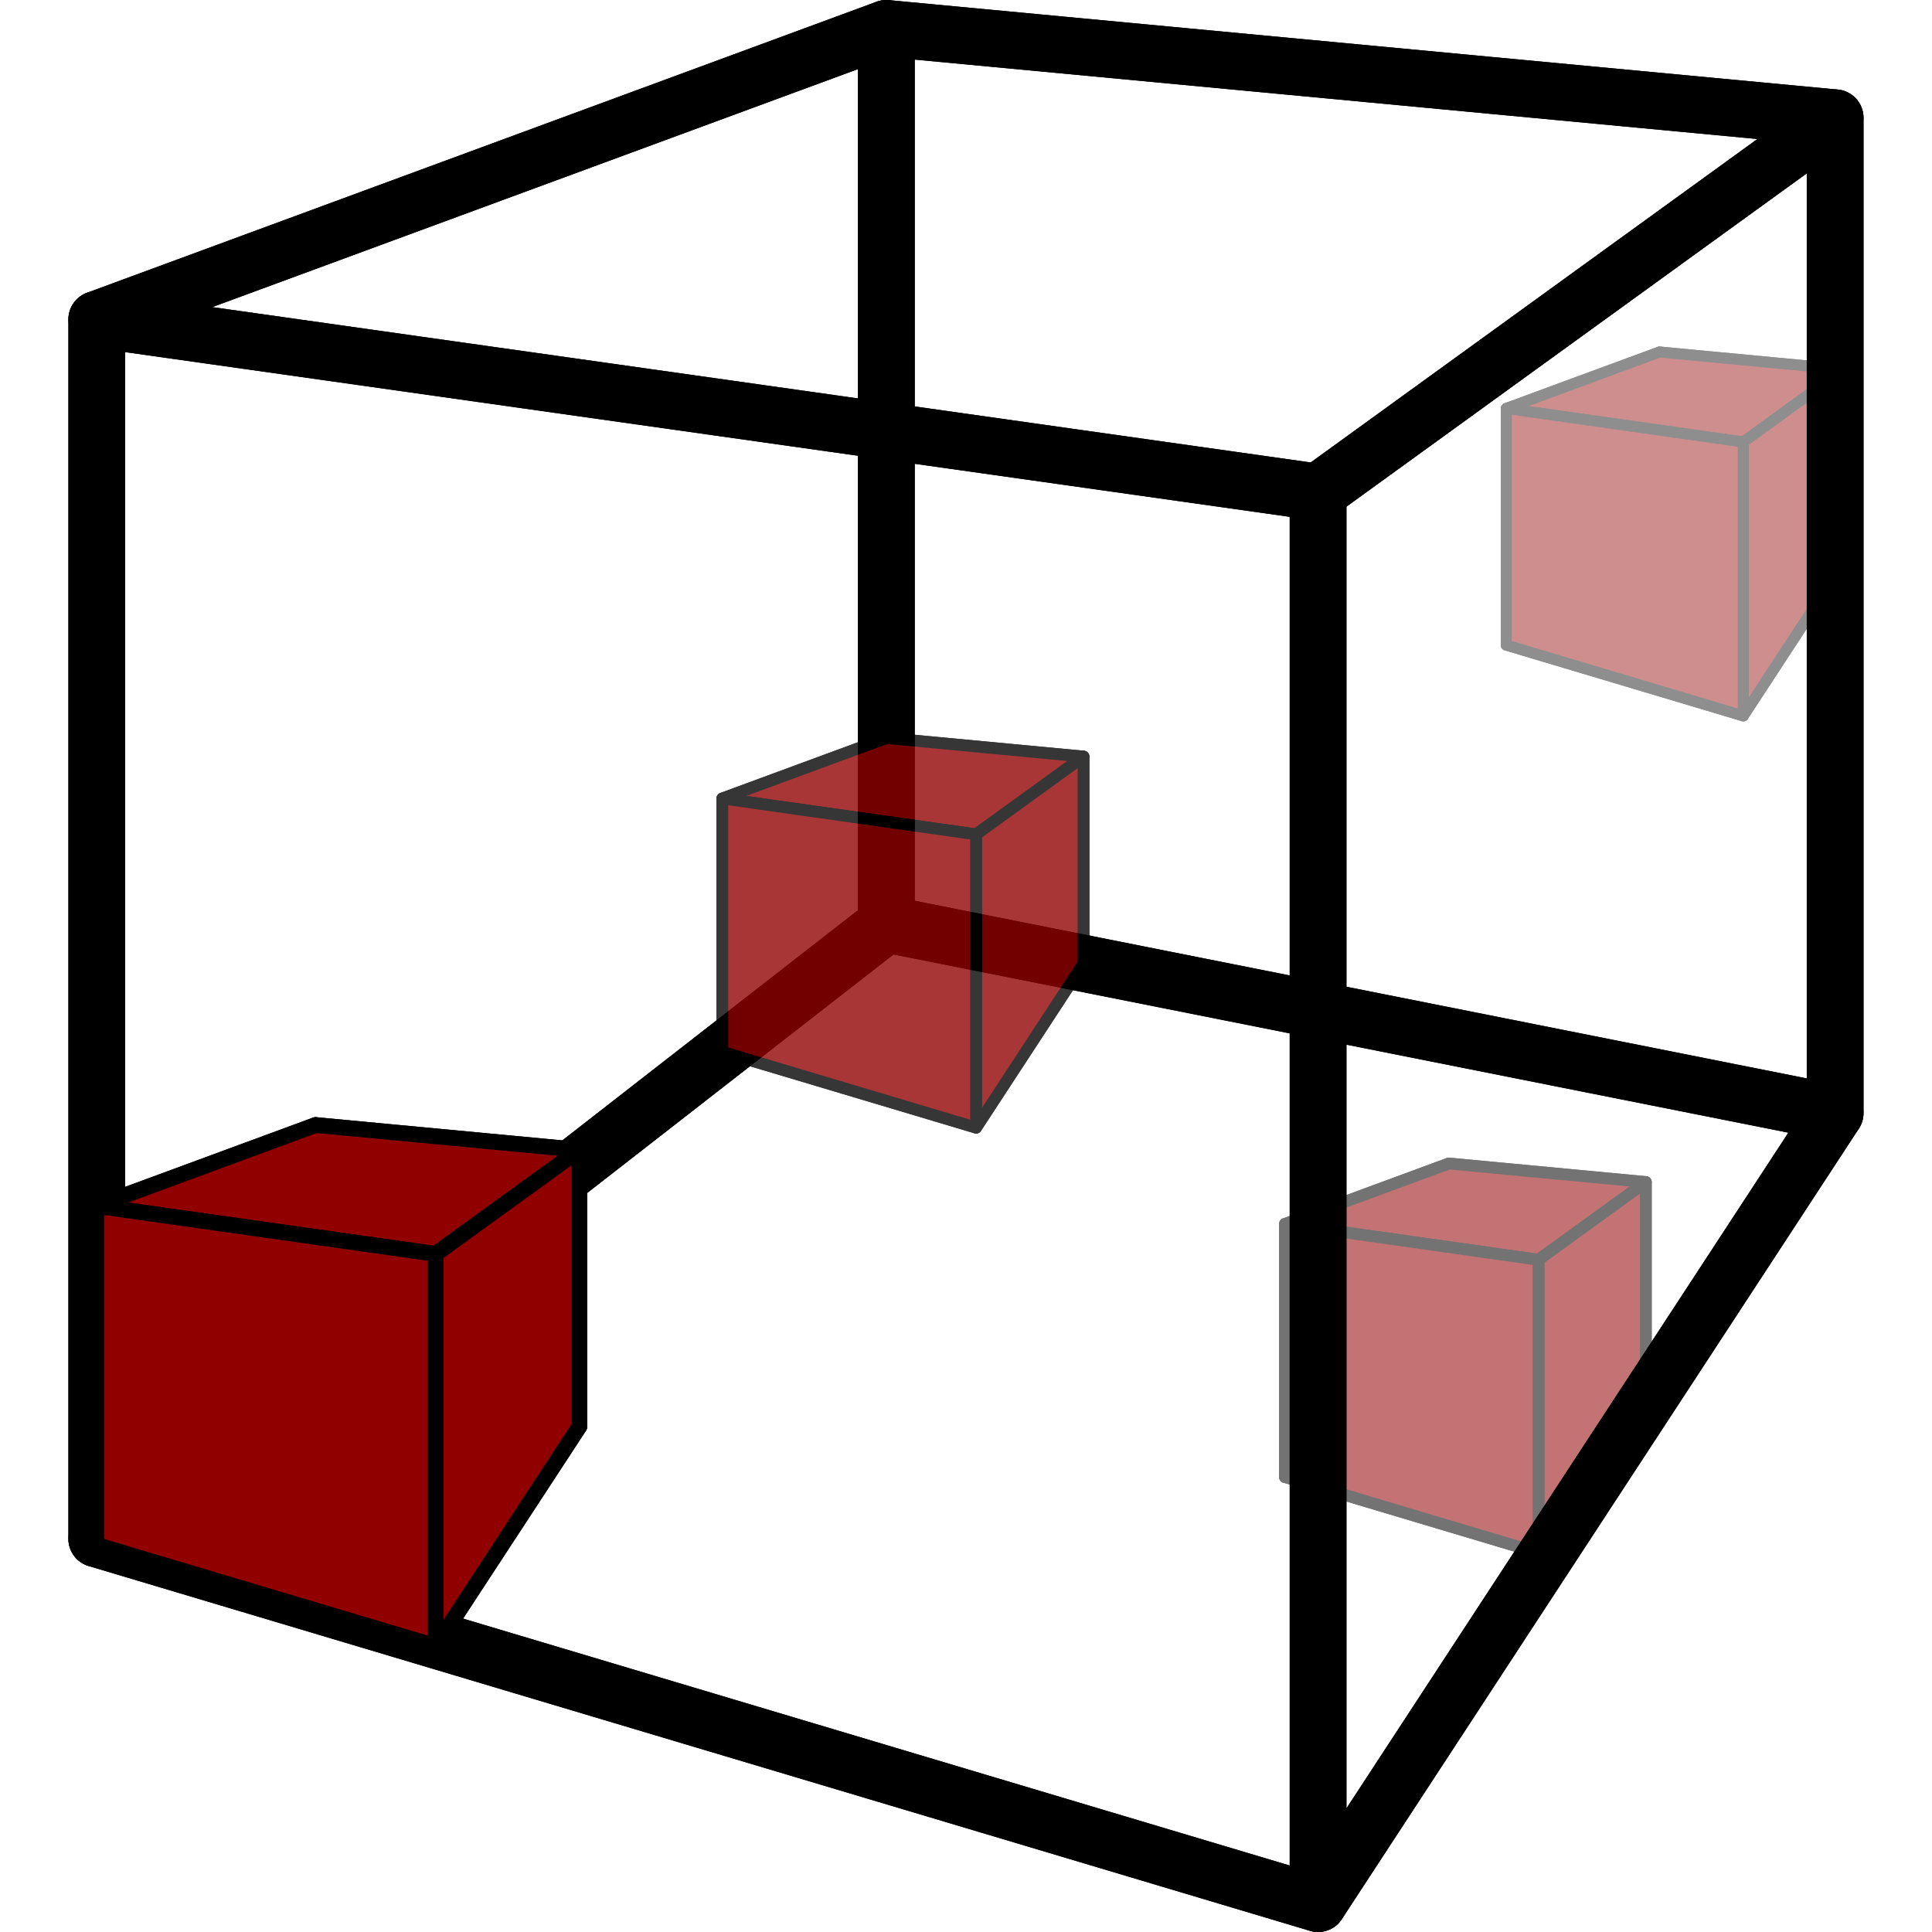
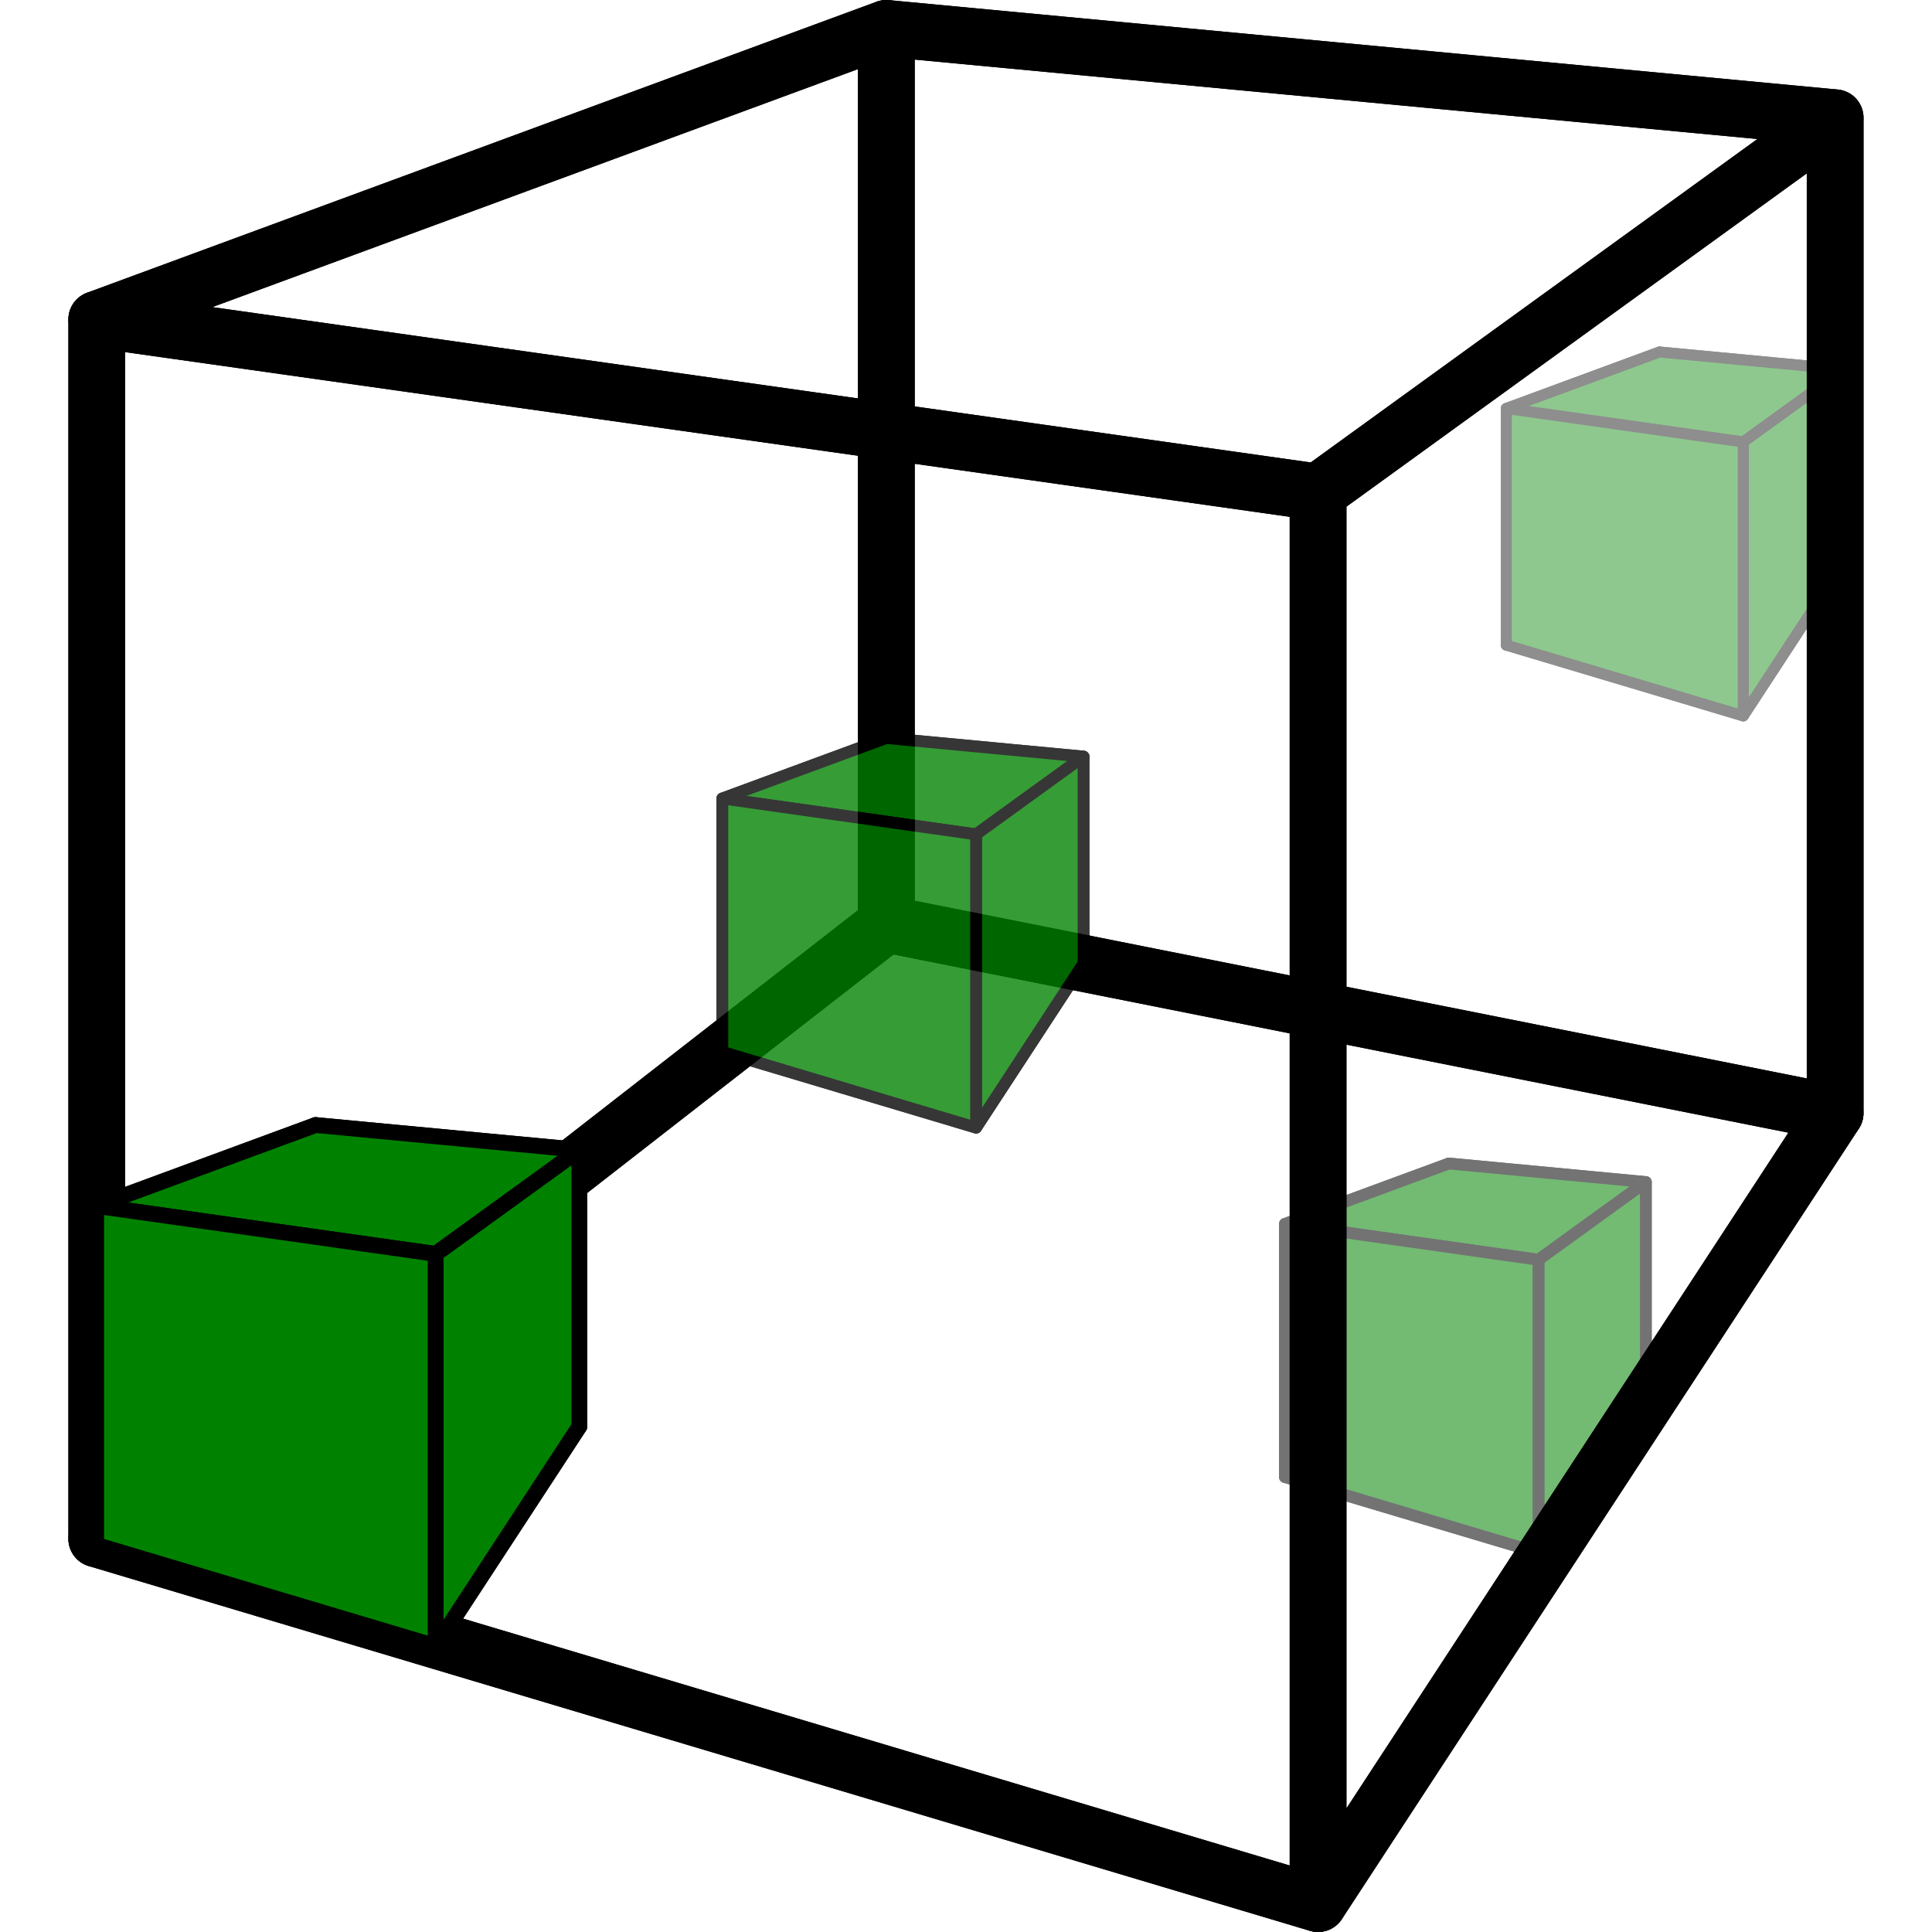
<svg xmlns="http://www.w3.org/2000/svg" version="1.0" width="100" height="100" id="svg2">
-   <g id="g905" transform="matrix(1.470836,0,0,1.471707,-43.37937,-24.03195)" style="stroke-width:0.68">
-     <g id="g8736" transform="matrix(1.185374,0,0,1.185374,-7.645955,-8.968388)" style="stroke-width:0.68">
-       <g id="g8492-0-4" style="opacity:0.547;fill:#910000;fill-opacity:1;stroke:#000000;stroke-width:0.529;stroke-miterlimit:4;stroke-dasharray:none;stroke-opacity:1" transform="matrix(0.6611349,0,0,0.6611349,21.69578,17.84624)">
-         <path d="m 79.635,57.502 8.843,0.833 v 9.27 l -8.843,-1.76 z" style="fill:#910000;fill-opacity:1;fill-rule:evenodd;stroke:#000000;stroke-width:0.529;stroke-linejoin:round;stroke-miterlimit:4;stroke-dasharray:none;stroke-opacity:1" id="path8522-3-5" />
-         <path d="m 72.275,60.213 v 11.359 l 7.359,-5.726 v -8.344 z" style="fill:#910000;fill-opacity:1;fill-rule:evenodd;stroke:#000000;stroke-width:0.529;stroke-linejoin:round;stroke-miterlimit:4;stroke-dasharray:none;stroke-opacity:1" id="path8524-6-2" />
-         <path d="m 72.275,71.572 11.383,3.398 4.819,-7.364 -8.843,-1.76 z" style="fill:#910000;fill-opacity:1;fill-rule:evenodd;stroke:#000000;stroke-width:0.529;stroke-linejoin:round;stroke-miterlimit:4;stroke-dasharray:none;stroke-opacity:1" id="path8526-1-5" />
-         <path d="m 72.275,60.213 11.383,1.609 4.819,-3.487 -8.843,-0.833 z" style="fill:#910000;fill-opacity:1;fill-rule:evenodd;stroke:#000000;stroke-width:0.529;stroke-linejoin:round;stroke-miterlimit:4;stroke-dasharray:none;stroke-opacity:1" id="path8528-0-4" />
-         <path d="m 83.659,61.822 v 13.148 l 4.819,-7.364 V 58.335 Z" style="fill:#910000;fill-opacity:1;fill-rule:evenodd;stroke:#000000;stroke-width:0.529;stroke-linejoin:round;stroke-miterlimit:4;stroke-dasharray:none;stroke-opacity:1" id="path8530-6-7" />
-         <path d="m 72.275,60.213 11.383,1.609 V 74.97 L 72.275,71.572 Z" style="fill:#910000;fill-opacity:1;fill-rule:evenodd;stroke:#000000;stroke-width:0.529;stroke-linejoin:round;stroke-miterlimit:4;stroke-dasharray:none;stroke-opacity:1" id="path8532-3-44" />
-       </g>
-       <g id="g8492-0-7" style="opacity:0.445;fill:#910000;fill-opacity:1;stroke:#000000;stroke-width:0.529;stroke-miterlimit:4;stroke-dasharray:none;stroke-opacity:1" transform="matrix(0.6179979,0,0,0.6179979,31.38314,-3.75024)">
-         <path d="m 79.635,57.502 8.843,0.833 v 9.27 l -8.843,-1.76 z" style="fill:#910000;fill-opacity:1;fill-rule:evenodd;stroke:#000000;stroke-width:0.529;stroke-linejoin:round;stroke-miterlimit:4;stroke-dasharray:none;stroke-opacity:1" id="path8522-3-6" />
-         <path d="m 72.275,60.213 v 11.359 l 7.359,-5.726 v -8.344 z" style="fill:#910000;fill-opacity:1;fill-rule:evenodd;stroke:#000000;stroke-width:0.529;stroke-linejoin:round;stroke-miterlimit:4;stroke-dasharray:none;stroke-opacity:1" id="path8524-6-5" />
-         <path d="m 72.275,71.572 11.383,3.398 4.819,-7.364 -8.843,-1.76 z" style="fill:#910000;fill-opacity:1;fill-rule:evenodd;stroke:#000000;stroke-width:0.529;stroke-linejoin:round;stroke-miterlimit:4;stroke-dasharray:none;stroke-opacity:1" id="path8526-1-6" />
-         <path d="m 72.275,60.213 11.383,1.609 4.819,-3.487 -8.843,-0.833 z" style="fill:#910000;fill-opacity:1;fill-rule:evenodd;stroke:#000000;stroke-width:0.529;stroke-linejoin:round;stroke-miterlimit:4;stroke-dasharray:none;stroke-opacity:1" id="path8528-0-9" />
-         <path d="m 83.659,61.822 v 13.148 l 4.819,-7.364 V 58.335 Z" style="fill:#910000;fill-opacity:1;fill-rule:evenodd;stroke:#000000;stroke-width:0.529;stroke-linejoin:round;stroke-miterlimit:4;stroke-dasharray:none;stroke-opacity:1" id="path8530-6-3" />
-         <path d="m 72.275,60.213 11.383,1.609 V 74.97 L 72.275,71.572 Z" style="fill:#910000;fill-opacity:1;fill-rule:evenodd;stroke:#000000;stroke-width:0.529;stroke-linejoin:round;stroke-miterlimit:4;stroke-dasharray:none;stroke-opacity:1" id="path8532-3-7" />
-       </g>
-       <g id="g8492" style="opacity:1;fill:none;fill-opacity:1;stroke:#000000;stroke-width:0.529;stroke-miterlimit:4;stroke-dasharray:none;stroke-opacity:1" transform="matrix(3.185088,0,0,3.185088,-195.9983,-160.9648)">
-         <path d="m 79.635,57.502 8.843,0.833 v 9.27 l -8.843,-1.76 z" style="fill:none;fill-rule:evenodd;stroke:#000000;stroke-width:0.529;stroke-linejoin:round;stroke-miterlimit:4;stroke-dasharray:none;stroke-opacity:1" id="path8522" />
-         <path d="m 72.275,60.213 v 11.359 l 7.359,-5.726 v -8.344 z" style="fill:none;fill-rule:evenodd;stroke:#000000;stroke-width:0.529;stroke-linejoin:round;stroke-miterlimit:4;stroke-dasharray:none;stroke-opacity:1" id="path8524" />
-         <path d="m 72.275,71.572 11.383,3.398 4.819,-7.364 -8.843,-1.76 z" style="fill:none;fill-rule:evenodd;stroke:#000000;stroke-width:0.529;stroke-linejoin:round;stroke-miterlimit:4;stroke-dasharray:none;stroke-opacity:1" id="path8526" />
-         <path d="m 72.275,60.213 11.383,1.609 4.819,-3.487 -8.843,-0.833 z" style="fill:none;fill-rule:evenodd;stroke:#000000;stroke-width:0.529;stroke-linejoin:round;stroke-miterlimit:4;stroke-dasharray:none;stroke-opacity:1" id="path8528" />
-         <path d="m 83.659,61.822 v 13.148 l 4.819,-7.364 V 58.335 Z" style="fill:none;fill-rule:evenodd;stroke:#000000;stroke-width:0.529;stroke-linejoin:round;stroke-miterlimit:4;stroke-dasharray:none;stroke-opacity:1" id="path8530" />
-         <path d="m 72.275,60.213 11.383,1.609 V 74.97 L 72.275,71.572 Z" style="fill:none;fill-rule:evenodd;stroke:#000000;stroke-width:0.529;stroke-linejoin:round;stroke-miterlimit:4;stroke-dasharray:none;stroke-opacity:1" id="path8532" />
-       </g>
-       <g id="g8492-0" style="opacity:1;fill:#910000;fill-opacity:1;stroke:#000000;stroke-width:0.529;stroke-miterlimit:4;stroke-dasharray:none;stroke-opacity:1" transform="matrix(0.8852225,0,0,0.8852225,-29.79281,3.819303)">
-         <path d="m 79.635,57.502 8.843,0.833 v 9.27 l -8.843,-1.76 z" style="fill:#910000;fill-opacity:1;fill-rule:evenodd;stroke:#000000;stroke-width:0.529;stroke-linejoin:round;stroke-miterlimit:4;stroke-dasharray:none;stroke-opacity:1" id="path8522-3" />
-         <path d="m 72.275,60.213 v 11.359 l 7.359,-5.726 v -8.344 z" style="fill:#910000;fill-opacity:1;fill-rule:evenodd;stroke:#000000;stroke-width:0.529;stroke-linejoin:round;stroke-miterlimit:4;stroke-dasharray:none;stroke-opacity:1" id="path8524-6" />
-         <path d="m 72.275,71.572 11.383,3.398 4.819,-7.364 -8.843,-1.76 z" style="fill:#910000;fill-opacity:1;fill-rule:evenodd;stroke:#000000;stroke-width:0.529;stroke-linejoin:round;stroke-miterlimit:4;stroke-dasharray:none;stroke-opacity:1" id="path8526-1" />
-         <path d="m 72.275,60.213 11.383,1.609 4.819,-3.487 -8.843,-0.833 z" style="fill:#910000;fill-opacity:1;fill-rule:evenodd;stroke:#000000;stroke-width:0.529;stroke-linejoin:round;stroke-miterlimit:4;stroke-dasharray:none;stroke-opacity:1" id="path8528-0" />
-         <path d="m 83.659,61.822 v 13.148 l 4.819,-7.364 V 58.335 Z" style="fill:#910000;fill-opacity:1;fill-rule:evenodd;stroke:#000000;stroke-width:0.529;stroke-linejoin:round;stroke-miterlimit:4;stroke-dasharray:none;stroke-opacity:1" id="path8530-6" />
-         <path d="m 72.275,60.213 11.383,1.609 V 74.97 L 72.275,71.572 Z" style="fill:#910000;fill-opacity:1;fill-rule:evenodd;stroke:#000000;stroke-width:0.529;stroke-linejoin:round;stroke-miterlimit:4;stroke-dasharray:none;stroke-opacity:1" id="path8532-3" />
-       </g>
-       <g id="g8492-0-2" style="opacity:0.788;fill:#910000;fill-opacity:1;stroke:#000000;stroke-width:0.529;stroke-miterlimit:4;stroke-dasharray:none;stroke-opacity:1" transform="matrix(0.6617709,0,0,0.6617709,4.945816,5.18528)">
-         <path d="m 79.635,57.502 8.843,0.833 v 9.27 l -8.843,-1.76 z" style="fill:#910000;fill-opacity:1;fill-rule:evenodd;stroke:#000000;stroke-width:0.529;stroke-linejoin:round;stroke-miterlimit:4;stroke-dasharray:none;stroke-opacity:1" id="path8522-3-0" />
-         <path d="m 72.275,60.213 v 11.359 l 7.359,-5.726 v -8.344 z" style="fill:#910000;fill-opacity:1;fill-rule:evenodd;stroke:#000000;stroke-width:0.529;stroke-linejoin:round;stroke-miterlimit:4;stroke-dasharray:none;stroke-opacity:1" id="path8524-6-6" />
-         <path d="m 72.275,71.572 11.383,3.398 4.819,-7.364 -8.843,-1.76 z" style="fill:#910000;fill-opacity:1;fill-rule:evenodd;stroke:#000000;stroke-width:0.529;stroke-linejoin:round;stroke-miterlimit:4;stroke-dasharray:none;stroke-opacity:1" id="path8526-1-1" />
-         <path d="m 72.275,60.213 11.383,1.609 4.819,-3.487 -8.843,-0.833 z" style="fill:#910000;fill-opacity:1;fill-rule:evenodd;stroke:#000000;stroke-width:0.529;stroke-linejoin:round;stroke-miterlimit:4;stroke-dasharray:none;stroke-opacity:1" id="path8528-0-5" />
-         <path d="m 83.659,61.822 v 13.148 l 4.819,-7.364 V 58.335 Z" style="fill:#910000;fill-opacity:1;fill-rule:evenodd;stroke:#000000;stroke-width:0.529;stroke-linejoin:round;stroke-miterlimit:4;stroke-dasharray:none;stroke-opacity:1" id="path8530-6-5" />
-         <path d="m 72.275,60.213 11.383,1.609 V 74.97 L 72.275,71.572 Z" style="fill:#910000;fill-opacity:1;fill-rule:evenodd;stroke:#000000;stroke-width:0.529;stroke-linejoin:round;stroke-miterlimit:4;stroke-dasharray:none;stroke-opacity:1" id="path8532-3-4" />
-       </g>
+   <g id="g1576">
+     <g id="g8492-0-4" style="opacity:0.547;fill:#008200;fill-opacity:1;stroke:#000000;stroke-width:0.529;stroke-miterlimit:4;stroke-dasharray:none;stroke-opacity:1" transform="matrix(1.152682,0,0,1.153365,-16.79894,-6.097625)">
+       <path d="m 79.635,57.502 8.843,0.833 v 9.27 l -8.843,-1.76 z" style="fill:#008200;fill-opacity:1;fill-rule:evenodd;stroke:#000000;stroke-width:0.529;stroke-linejoin:round;stroke-miterlimit:4;stroke-dasharray:none;stroke-opacity:1" id="path8522-3-5" />
+       <path d="m 72.275,60.213 v 11.359 l 7.359,-5.726 v -8.344 z" style="fill:#008200;fill-opacity:1;fill-rule:evenodd;stroke:#000000;stroke-width:0.529;stroke-linejoin:round;stroke-miterlimit:4;stroke-dasharray:none;stroke-opacity:1" id="path8524-6-2" />
+       <path d="m 72.275,71.572 11.383,3.398 4.819,-7.364 -8.843,-1.76 z" style="fill:#008200;fill-opacity:1;fill-rule:evenodd;stroke:#000000;stroke-width:0.529;stroke-linejoin:round;stroke-miterlimit:4;stroke-dasharray:none;stroke-opacity:1" id="path8526-1-5" />
+       <path d="m 72.275,60.213 11.383,1.609 4.819,-3.487 -8.843,-0.833 z" style="fill:#008200;fill-opacity:1;fill-rule:evenodd;stroke:#000000;stroke-width:0.529;stroke-linejoin:round;stroke-miterlimit:4;stroke-dasharray:none;stroke-opacity:1" id="path8528-0-4" />
+       <path d="m 83.659,61.822 v 13.148 l 4.819,-7.364 V 58.335 Z" style="fill:#008200;fill-opacity:1;fill-rule:evenodd;stroke:#000000;stroke-width:0.529;stroke-linejoin:round;stroke-miterlimit:4;stroke-dasharray:none;stroke-opacity:1" id="path8530-6-7" />
+       <path d="m 72.275,60.213 11.383,1.609 V 74.97 L 72.275,71.572 Z" style="fill:#008200;fill-opacity:1;fill-rule:evenodd;stroke:#000000;stroke-width:0.529;stroke-linejoin:round;stroke-miterlimit:4;stroke-dasharray:none;stroke-opacity:1" id="path8532-3-44" />
+     </g>
+     <g id="g8492-0-7" style="opacity:0.445;fill:#008200;fill-opacity:1;stroke:#000000;stroke-width:0.529;stroke-miterlimit:4;stroke-dasharray:none;stroke-opacity:1" transform="matrix(1.077473,0,0,1.078111,0.09087602,-43.77318)">
+       <path d="m 79.635,57.502 8.843,0.833 v 9.27 l -8.843,-1.76 z" style="fill:#008200;fill-opacity:1;fill-rule:evenodd;stroke:#000000;stroke-width:0.529;stroke-linejoin:round;stroke-miterlimit:4;stroke-dasharray:none;stroke-opacity:1" id="path8522-3-6" />
+       <path d="m 72.275,60.213 v 11.359 l 7.359,-5.726 v -8.344 z" style="fill:#008200;fill-opacity:1;fill-rule:evenodd;stroke:#000000;stroke-width:0.529;stroke-linejoin:round;stroke-miterlimit:4;stroke-dasharray:none;stroke-opacity:1" id="path8524-6-5" />
+       <path d="m 72.275,71.572 11.383,3.398 4.819,-7.364 -8.843,-1.76 z" style="fill:#008200;fill-opacity:1;fill-rule:evenodd;stroke:#000000;stroke-width:0.529;stroke-linejoin:round;stroke-miterlimit:4;stroke-dasharray:none;stroke-opacity:1" id="path8526-1-6" />
+       <path d="m 72.275,60.213 11.383,1.609 4.819,-3.487 -8.843,-0.833 z" style="fill:#008200;fill-opacity:1;fill-rule:evenodd;stroke:#000000;stroke-width:0.529;stroke-linejoin:round;stroke-miterlimit:4;stroke-dasharray:none;stroke-opacity:1" id="path8528-0-9" />
+       <path d="m 83.659,61.822 v 13.148 l 4.819,-7.364 V 58.335 Z" style="fill:#008200;fill-opacity:1;fill-rule:evenodd;stroke:#000000;stroke-width:0.529;stroke-linejoin:round;stroke-miterlimit:4;stroke-dasharray:none;stroke-opacity:1" id="path8530-6-3" />
+       <path d="m 72.275,60.213 11.383,1.609 V 74.97 L 72.275,71.572 Z" style="fill:#008200;fill-opacity:1;fill-rule:evenodd;stroke:#000000;stroke-width:0.529;stroke-linejoin:round;stroke-miterlimit:4;stroke-dasharray:none;stroke-opacity:1" id="path8532-3-7" />
+     </g>
+     <g id="g8492" style="fill:none;fill-opacity:1;stroke:#000000;stroke-width:0.529;stroke-miterlimit:4;stroke-dasharray:none;stroke-opacity:1" transform="matrix(5.55317,0,0,5.55646,-396.3464,-318.0376)">
+       <path d="m 79.635,57.502 8.843,0.833 v 9.27 l -8.843,-1.76 z" style="fill:none;fill-rule:evenodd;stroke:#000000;stroke-width:0.529;stroke-linejoin:round;stroke-miterlimit:4;stroke-dasharray:none;stroke-opacity:1" id="path8522" />
+       <path d="m 72.275,60.213 v 11.359 l 7.359,-5.726 v -8.344 z" style="fill:none;fill-rule:evenodd;stroke:#000000;stroke-width:0.529;stroke-linejoin:round;stroke-miterlimit:4;stroke-dasharray:none;stroke-opacity:1" id="path8524" />
+       <path d="m 72.275,71.572 11.383,3.398 4.819,-7.364 -8.843,-1.76 z" style="fill:none;fill-rule:evenodd;stroke:#000000;stroke-width:0.529;stroke-linejoin:round;stroke-miterlimit:4;stroke-dasharray:none;stroke-opacity:1" id="path8526" />
+       <path d="m 72.275,60.213 11.383,1.609 4.819,-3.487 -8.843,-0.833 z" style="fill:none;fill-rule:evenodd;stroke:#000000;stroke-width:0.529;stroke-linejoin:round;stroke-miterlimit:4;stroke-dasharray:none;stroke-opacity:1" id="path8528" />
+       <path d="m 83.659,61.822 v 13.148 l 4.819,-7.364 V 58.335 Z" style="fill:none;fill-rule:evenodd;stroke:#000000;stroke-width:0.529;stroke-linejoin:round;stroke-miterlimit:4;stroke-dasharray:none;stroke-opacity:1" id="path8530" />
+       <path d="m 72.275,60.213 11.383,1.609 V 74.97 L 72.275,71.572 Z" style="fill:none;fill-rule:evenodd;stroke:#000000;stroke-width:0.529;stroke-linejoin:round;stroke-miterlimit:4;stroke-dasharray:none;stroke-opacity:1" id="path8532" />
+     </g>
+     <g id="g8492-0" style="fill:#008200;fill-opacity:1;stroke:#000000;stroke-width:0.529;stroke-miterlimit:4;stroke-dasharray:none;stroke-opacity:1" transform="matrix(1.543377,0,0,1.544291,-106.5688,-30.56793)">
+       <path d="m 79.635,57.502 8.843,0.833 v 9.27 l -8.843,-1.76 z" style="fill:#008200;fill-opacity:1;fill-rule:evenodd;stroke:#000000;stroke-width:0.529;stroke-linejoin:round;stroke-miterlimit:4;stroke-dasharray:none;stroke-opacity:1" id="path8522-3" />
+       <path d="m 72.275,60.213 v 11.359 l 7.359,-5.726 v -8.344 z" style="fill:#008200;fill-opacity:1;fill-rule:evenodd;stroke:#000000;stroke-width:0.529;stroke-linejoin:round;stroke-miterlimit:4;stroke-dasharray:none;stroke-opacity:1" id="path8524-6" />
+       <path d="m 72.275,71.572 11.383,3.398 4.819,-7.364 -8.843,-1.76 z" style="fill:#008200;fill-opacity:1;fill-rule:evenodd;stroke:#000000;stroke-width:0.529;stroke-linejoin:round;stroke-miterlimit:4;stroke-dasharray:none;stroke-opacity:1" id="path8526-1" />
+       <path d="m 72.275,60.213 11.383,1.609 4.819,-3.487 -8.843,-0.833 z" style="fill:#008200;fill-opacity:1;fill-rule:evenodd;stroke:#000000;stroke-width:0.529;stroke-linejoin:round;stroke-miterlimit:4;stroke-dasharray:none;stroke-opacity:1" id="path8528-0" />
+       <path d="m 83.659,61.822 v 13.148 l 4.819,-7.364 V 58.335 Z" style="fill:#008200;fill-opacity:1;fill-rule:evenodd;stroke:#000000;stroke-width:0.529;stroke-linejoin:round;stroke-miterlimit:4;stroke-dasharray:none;stroke-opacity:1" id="path8530-6" />
+       <path d="m 72.275,60.213 11.383,1.609 V 74.97 L 72.275,71.572 Z" style="fill:#008200;fill-opacity:1;fill-rule:evenodd;stroke:#000000;stroke-width:0.529;stroke-linejoin:round;stroke-miterlimit:4;stroke-dasharray:none;stroke-opacity:1" id="path8532-3" />
+     </g>
+     <g id="g8492-0-2" style="opacity:0.788;fill:#008200;fill-opacity:1;stroke:#000000;stroke-width:0.529;stroke-miterlimit:4;stroke-dasharray:none;stroke-opacity:1" transform="matrix(1.153791,0,0,1.154475,-46.00233,-28.18496)">
+       <path d="m 79.635,57.502 8.843,0.833 v 9.27 l -8.843,-1.76 z" style="fill:#008200;fill-opacity:1;fill-rule:evenodd;stroke:#000000;stroke-width:0.529;stroke-linejoin:round;stroke-miterlimit:4;stroke-dasharray:none;stroke-opacity:1" id="path8522-3-0" />
+       <path d="m 72.275,60.213 v 11.359 l 7.359,-5.726 v -8.344 z" style="fill:#008200;fill-opacity:1;fill-rule:evenodd;stroke:#000000;stroke-width:0.529;stroke-linejoin:round;stroke-miterlimit:4;stroke-dasharray:none;stroke-opacity:1" id="path8524-6-6" />
+       <path d="m 72.275,71.572 11.383,3.398 4.819,-7.364 -8.843,-1.76 z" style="fill:#008200;fill-opacity:1;fill-rule:evenodd;stroke:#000000;stroke-width:0.529;stroke-linejoin:round;stroke-miterlimit:4;stroke-dasharray:none;stroke-opacity:1" id="path8526-1-1" />
+       <path d="m 72.275,60.213 11.383,1.609 4.819,-3.487 -8.843,-0.833 z" style="fill:#008200;fill-opacity:1;fill-rule:evenodd;stroke:#000000;stroke-width:0.529;stroke-linejoin:round;stroke-miterlimit:4;stroke-dasharray:none;stroke-opacity:1" id="path8528-0-5" />
+       <path d="m 83.659,61.822 v 13.148 l 4.819,-7.364 V 58.335 Z" style="fill:#008200;fill-opacity:1;fill-rule:evenodd;stroke:#000000;stroke-width:0.529;stroke-linejoin:round;stroke-miterlimit:4;stroke-dasharray:none;stroke-opacity:1" id="path8530-6-5" />
+       <path d="m 72.275,60.213 11.383,1.609 V 74.97 L 72.275,71.572 Z" style="fill:#008200;fill-opacity:1;fill-rule:evenodd;stroke:#000000;stroke-width:0.529;stroke-linejoin:round;stroke-miterlimit:4;stroke-dasharray:none;stroke-opacity:1" id="path8532-3-4" />
    </g>
  </g>
  <defs id="defs4">
    </defs>
</svg>
